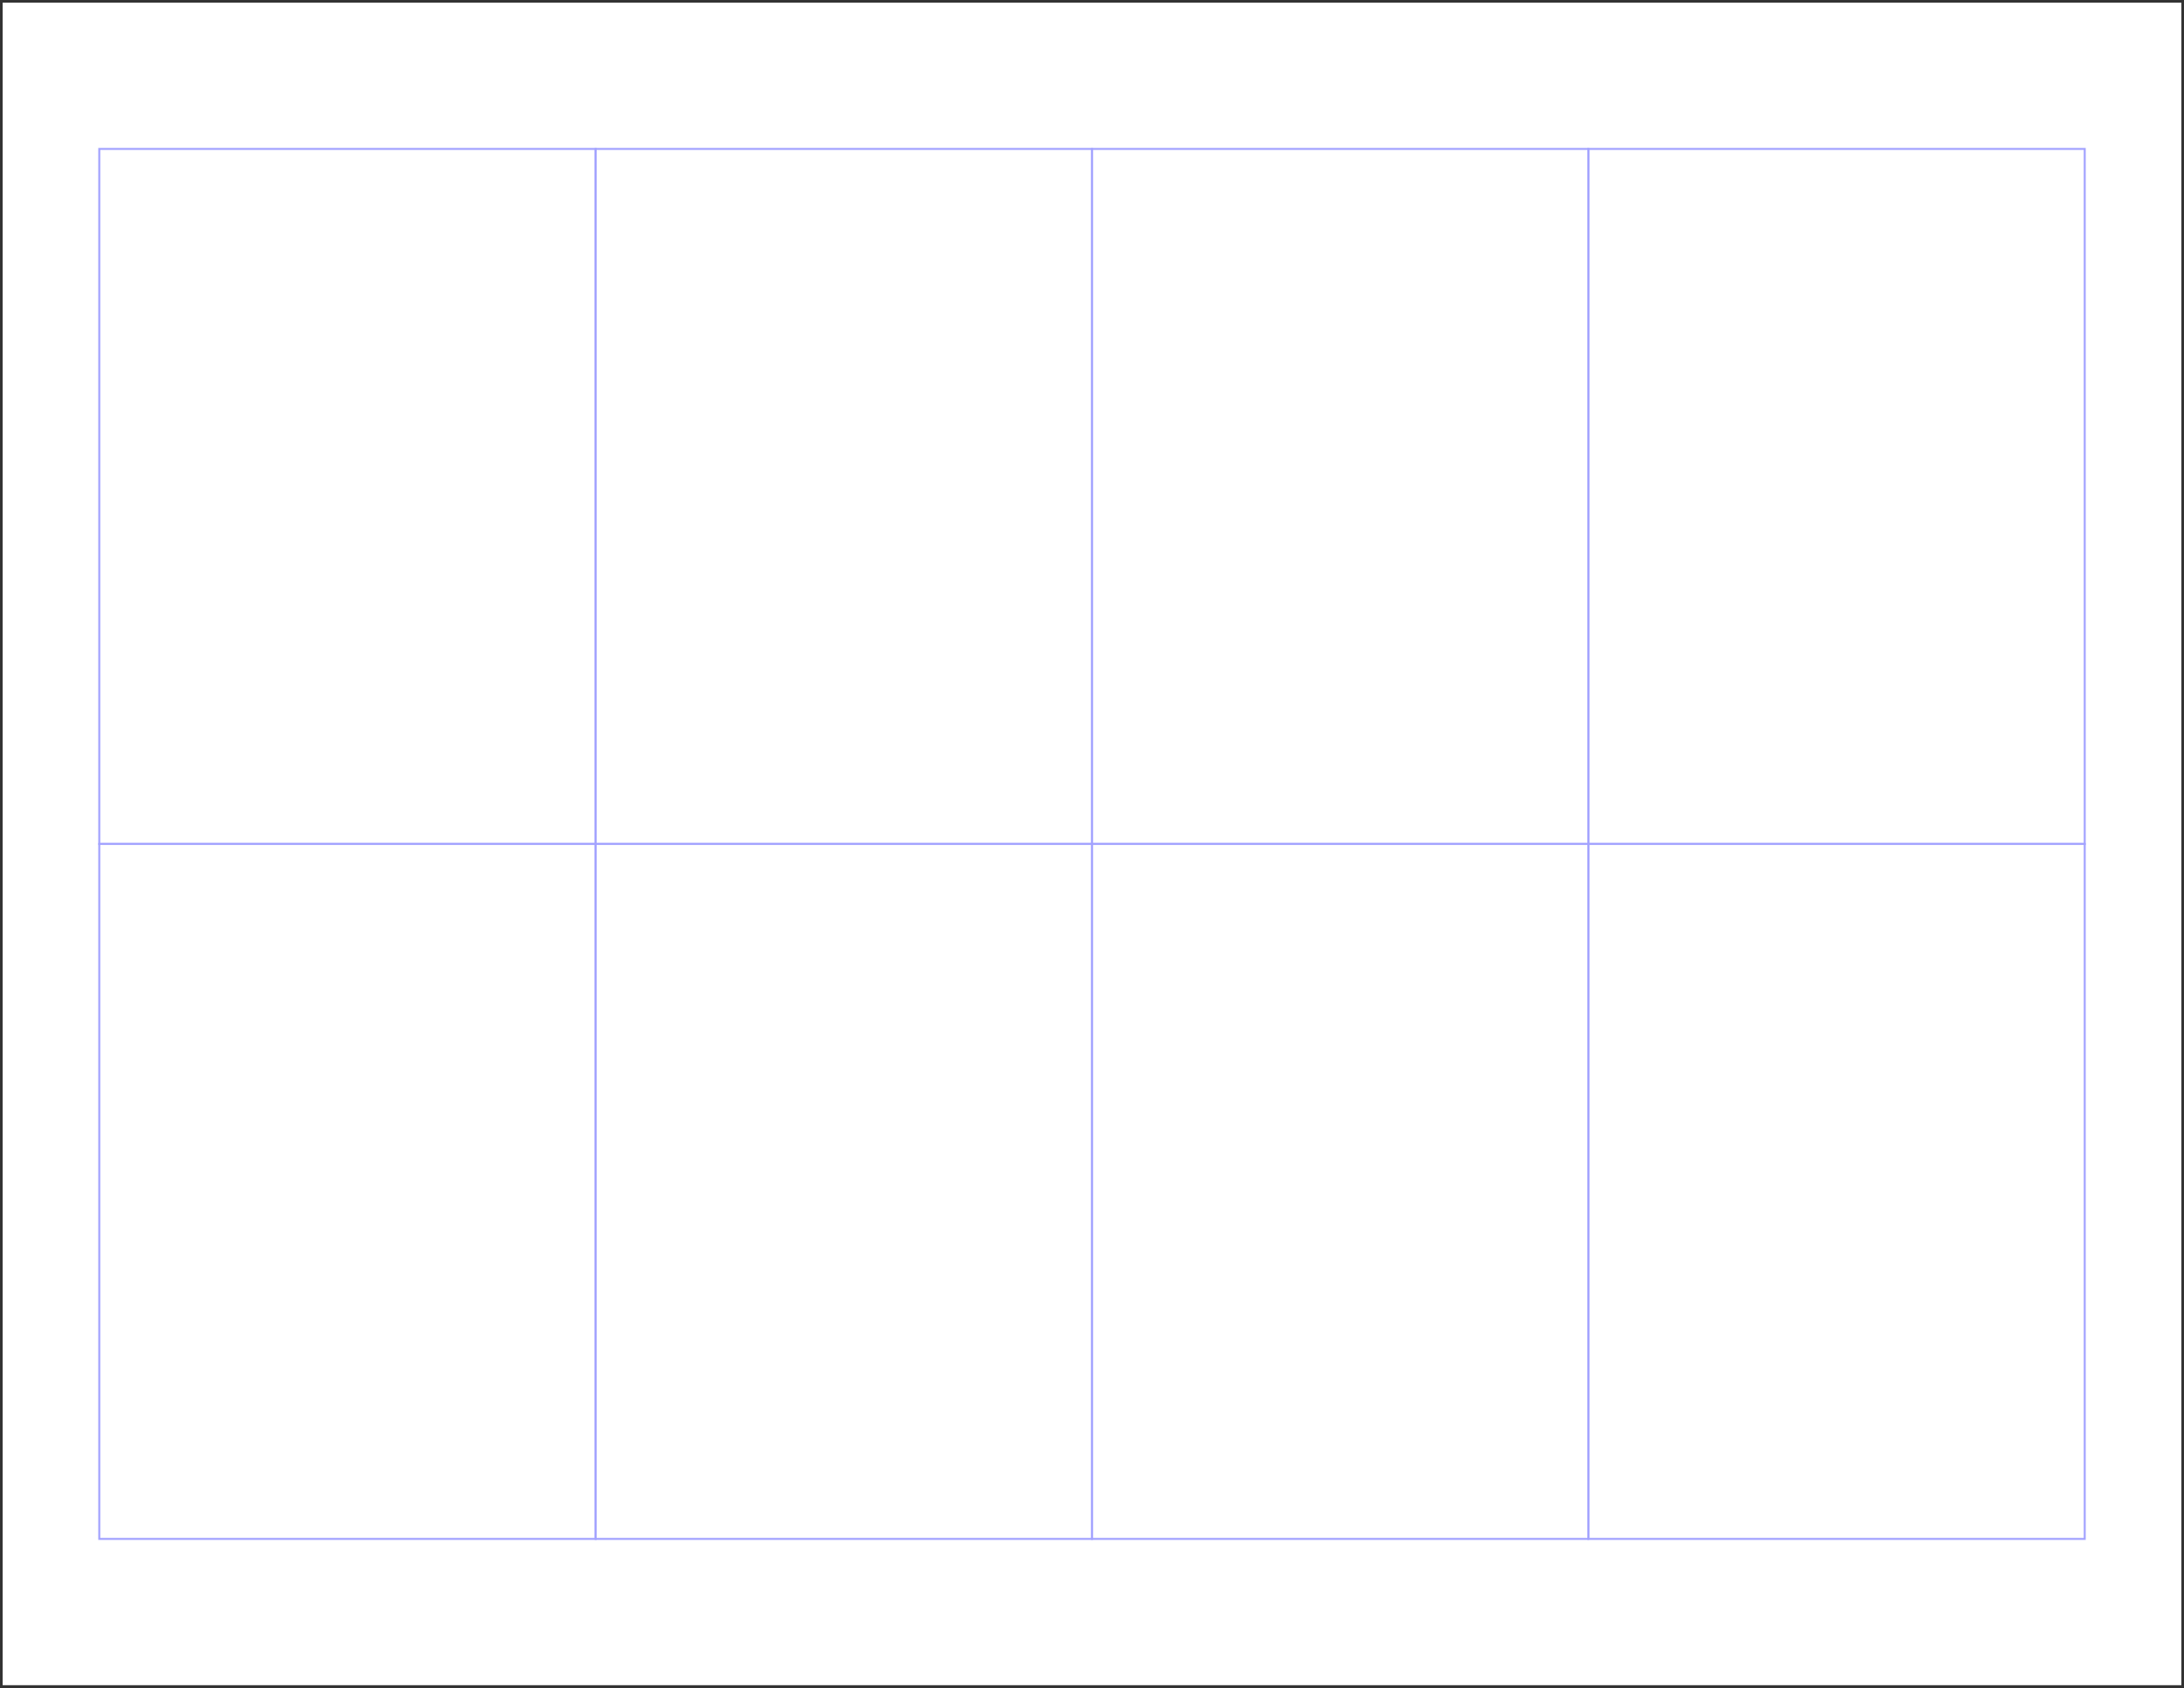
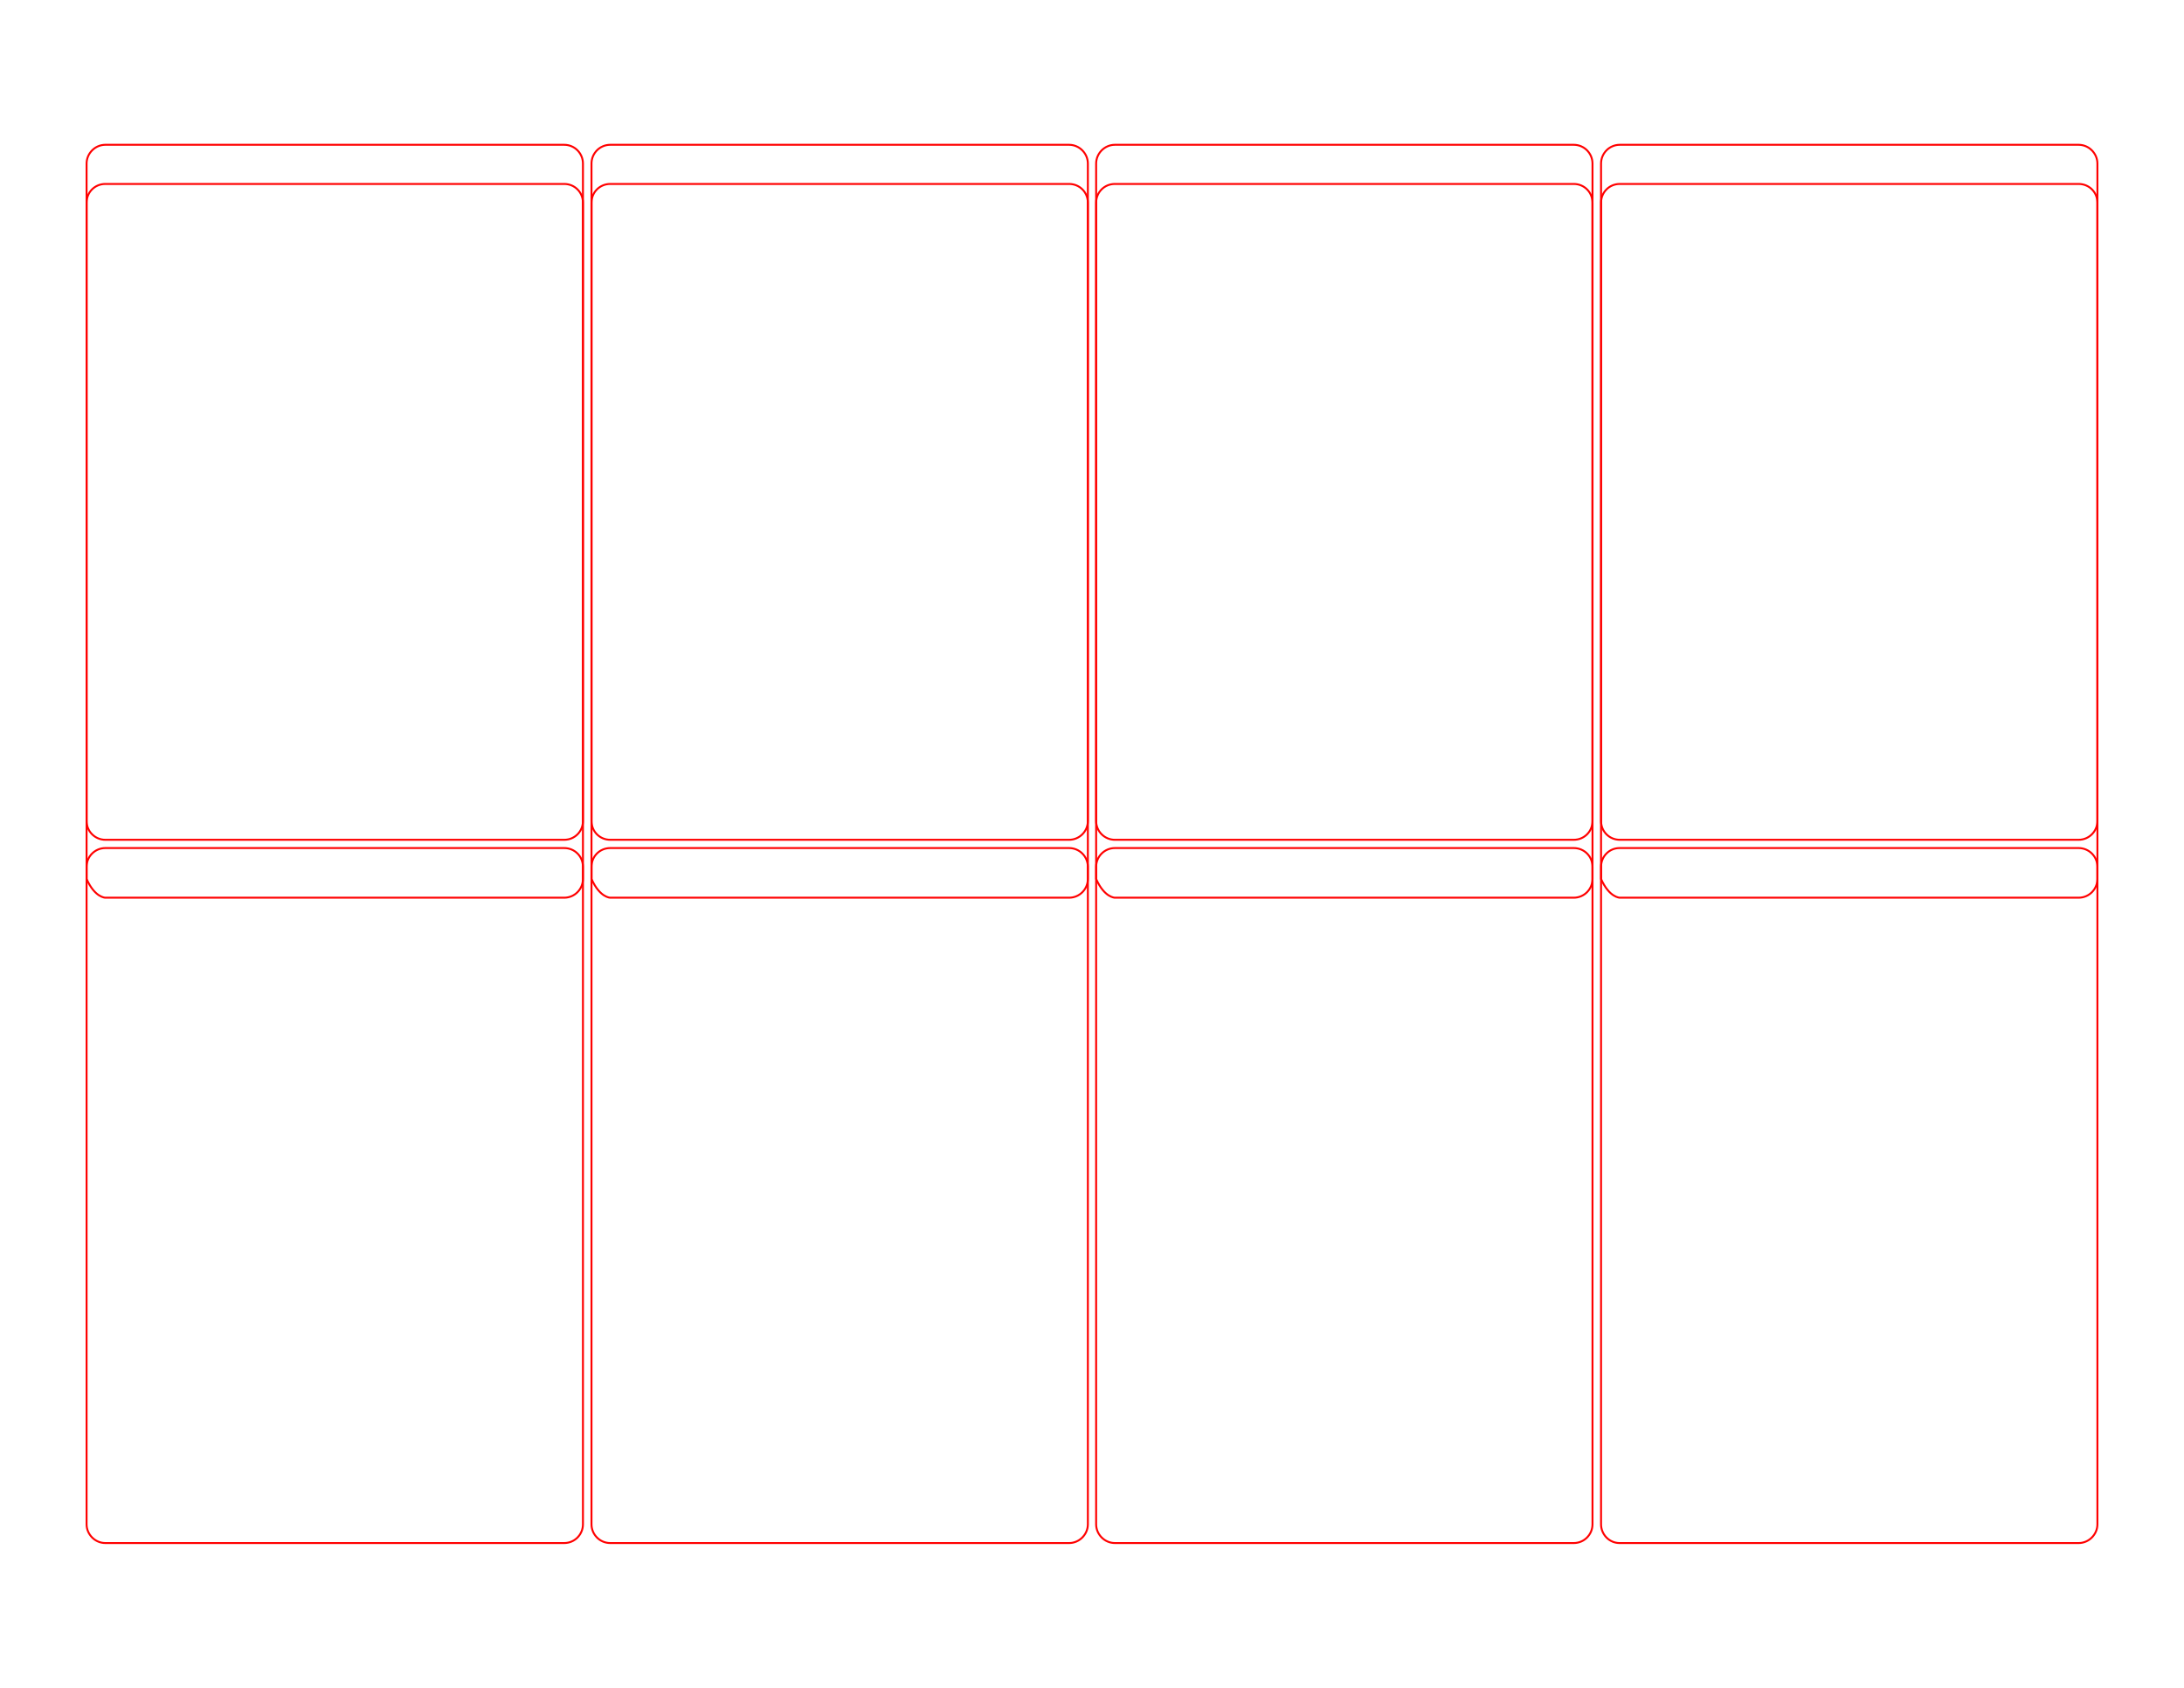
- <svg xmlns="http://www.w3.org/2000/svg" width="3300" height="2550" viewBox="0 0 3300 2550">
-   <rect width="3300" height="2550" fill="none" stroke="#333" stroke-width="8" />
-   <g stroke="#66f" fill="none" stroke-width="3" opacity="0.6">
-     <rect x="150" y="225" width="750" height="1050" />
-     <rect x="900" y="225" width="750" height="1050" />
-     <rect x="1650" y="225" width="750" height="1050" />
-     <rect x="2400" y="225" width="750" height="1050" />
-     <rect x="150" y="1275" width="750" height="1050" />
-     <rect x="900" y="1275" width="750" height="1050" />
-     <rect x="1650" y="1275" width="750" height="1050" />
-     <rect x="2400" y="1275" width="750" height="1050" />
-   </g>
+ <svg xmlns="http://www.w3.org/2000/svg" width="792pt" height="612pt" viewBox="0 0 792 612" version="1.1">
+   <defs>  </defs>
+   <path id="Path0" stroke-width="0.7" stroke="#FF0000" stroke-opacity="1" fill="none" fill-opacity="0" stroke-linecap="round" stroke-linejoin="round" d="M204.6,559.5 C208.4,559.5 211.4,556.4 211.4,552.7 211.4,552.7 211.4,314.3 211.4,314.3 211.4,310.5 208.4,307.5 204.6,307.5 204.6,307.5 38.2,307.5 38.2,307.5 34.5,307.5 31.4,310.5 31.4,314.3 31.4,314.3 31.4,552.7 31.4,552.7 31.4,556.4 34.5,559.5 38.2,559.5 38.2,559.5 204.6,559.5 204.6,559.5 Z " />
+   <path id="Path1" stroke-width="0.7" stroke="#FF0000" stroke-opacity="1" fill="none" fill-opacity="0" stroke-linecap="round" stroke-linejoin="round" d="M387.7,559.5 C391.4,559.5 394.5,556.4 394.5,552.7 394.5,552.7 394.5,314.3 394.5,314.3 394.5,310.5 391.4,307.5 387.7,307.5 387.7,307.5 221.3,307.5 221.3,307.5 217.5,307.5 214.5,310.5 214.5,314.3 214.5,314.3 214.5,552.7 214.5,552.7 214.5,556.4 217.5,559.5 221.3,559.5 221.3,559.5 387.7,559.5 387.7,559.5 Z " />
+   <path id="Path2" stroke-width="0.7" stroke="#FF0000" stroke-opacity="1" fill="none" fill-opacity="0" stroke-linecap="round" stroke-linejoin="round" d="M570.7,559.5 C574.5,559.5 577.5,556.4 577.5,552.7 577.5,552.7 577.5,314.3 577.5,314.3 577.5,310.5 574.5,307.5 570.7,307.5 570.7,307.5 404.3,307.5 404.3,307.5 400.6,307.5 397.5,310.5 397.5,314.3 397.5,314.3 397.5,552.7 397.5,552.7 397.5,556.4 400.6,559.5 404.3,559.5 404.3,559.5 570.7,559.5 570.7,559.5 Z " />
+   <path id="Path3" stroke-width="0.7" stroke="#FF0000" stroke-opacity="1" fill="none" fill-opacity="0" stroke-linecap="round" stroke-linejoin="round" d="M753.8,559.5 C757.5,559.5 760.6,556.4 760.6,552.7 760.6,552.7 760.6,314.3 760.6,314.3 760.6,310.5 757.5,307.5 753.8,307.5 753.8,307.5 587.3,307.5 587.3,307.5 583.6,307.5 580.6,310.5 580.6,314.3 580.6,314.3 580.6,552.7 580.6,552.7 580.6,556.4 583.6,559.5 587.3,559.5 587.3,559.5 753.8,559.5 753.8,559.5 Z " />
+   <path id="Path4" stroke-width="0.7" stroke="#FF0000" stroke-opacity="1" fill="none" fill-opacity="0" stroke-linecap="round" stroke-linejoin="round" d="" />
+   <path id="Path5" stroke-width="0.7" stroke="#FF0000" stroke-opacity="1" fill="none" fill-opacity="0" stroke-linecap="round" stroke-linejoin="round" d="" />
+   <path id="Path6" stroke-width="0.7" stroke="#FF0000" stroke-opacity="1" fill="none" fill-opacity="0" stroke-linecap="round" stroke-linejoin="round" d="" />
+   <path id="Path7" stroke-width="0.7" stroke="#FF0000" stroke-opacity="1" fill="none" fill-opacity="0" stroke-linecap="round" stroke-linejoin="round" d="" />
+   <path id="Path8" stroke-width="0.7" stroke="#FF0000" stroke-opacity="1" fill="none" fill-opacity="0" stroke-linecap="round" stroke-linejoin="round" d="" />
+   <path id="Path9" stroke-width="0.7" stroke="#FF0000" stroke-opacity="1" fill="none" fill-opacity="0" stroke-linecap="round" stroke-linejoin="round" d="" />
+   <path id="Path10" stroke-width="0.7" stroke="#FF0000" stroke-opacity="1" fill="none" fill-opacity="0" stroke-linecap="round" stroke-linejoin="round" d="" />
+   <path id="Path11" stroke-width="0.7" stroke="#FF0000" stroke-opacity="1" fill="none" fill-opacity="0" stroke-linecap="round" stroke-linejoin="round" d="" />
+   <path id="Path12" stroke-width="0.7" stroke="#FF0000" stroke-opacity="1" fill="none" fill-opacity="0" stroke-linecap="round" stroke-linejoin="round" d="" />
+   <path id="Path13" stroke-width="0.7" stroke="#FF0000" stroke-opacity="1" fill="none" fill-opacity="0" stroke-linecap="round" stroke-linejoin="round" d="" />
+   <path id="Path14" stroke-width="0.7" stroke="#FF0000" stroke-opacity="1" fill="none" fill-opacity="0" stroke-linecap="round" stroke-linejoin="round" d="" />
+   <path id="Path15" stroke-width="0.7" stroke="#FF0000" stroke-opacity="1" fill="none" fill-opacity="0" stroke-linecap="round" stroke-linejoin="round" d="" />
+   <path id="Path16" stroke-width="0.7" stroke="#FF0000" stroke-opacity="1" fill="none" fill-opacity="0" stroke-linecap="round" stroke-linejoin="round" d="" />
+   <path id="Path17" stroke-width="0.7" stroke="#FF0000" stroke-opacity="1" fill="none" fill-opacity="0" stroke-linecap="round" stroke-linejoin="round" d="" />
+   <path id="Path18" stroke-width="0.7" stroke="#FF0000" stroke-opacity="1" fill="none" fill-opacity="0" stroke-linecap="round" stroke-linejoin="round" d="" />
+   <path id="Path19" stroke-width="0.7" stroke="#FF0000" stroke-opacity="1" fill="none" fill-opacity="0" stroke-linecap="round" stroke-linejoin="round" d="" />
+   <path id="Path20" stroke-width="0.7" stroke="#FF0000" stroke-opacity="1" fill="none" fill-opacity="0" stroke-linecap="round" stroke-linejoin="round" d="" />
+   <path id="Path21" stroke-width="0.7" stroke="#FF0000" stroke-opacity="1" fill="none" fill-opacity="0" stroke-linecap="round" stroke-linejoin="round" d="" />
+   <path id="Path22" stroke-width="0.7" stroke="#FF0000" stroke-opacity="1" fill="none" fill-opacity="0" stroke-linecap="round" stroke-linejoin="round" d="" />
+   <path id="Path23" stroke-width="0.7" stroke="#FF0000" stroke-opacity="1" fill="none" fill-opacity="0" stroke-linecap="round" stroke-linejoin="round" d="" />
+   <path id="Path24" stroke-width="0.7" stroke="#FF0000" stroke-opacity="1" fill="none" fill-opacity="0" stroke-linecap="round" stroke-linejoin="round" d="" />
+   <path id="Path25" stroke-width="0.7" stroke="#FF0000" stroke-opacity="1" fill="none" fill-opacity="0" stroke-linecap="round" stroke-linejoin="round" d="" />
+   <path id="Path26" stroke-width="0.7" stroke="#FF0000" stroke-opacity="1" fill="none" fill-opacity="0" stroke-linecap="round" stroke-linejoin="round" d="" />
+   <path id="Path27" stroke-width="0.7" stroke="#FF0000" stroke-opacity="1" fill="none" fill-opacity="0" stroke-linecap="round" stroke-linejoin="round" d="" />
+   <path id="Path28" stroke-width="0.7" stroke="#FF0000" stroke-opacity="1" fill="none" fill-opacity="0" stroke-linecap="round" stroke-linejoin="round" d="" />
+   <path id="Path29" stroke-width="0.7" stroke="#FF0000" stroke-opacity="1" fill="none" fill-opacity="0" stroke-linecap="round" stroke-linejoin="round" d="" />
+   <path id="Path30" stroke-width="0.7" stroke="#FF0000" stroke-opacity="1" fill="none" fill-opacity="0" stroke-linecap="round" stroke-linejoin="round" d="" />
+   <path id="Path31" stroke-width="0.7" stroke="#FF0000" stroke-opacity="1" fill="none" fill-opacity="0" stroke-linecap="round" stroke-linejoin="round" d="" />
+   <path id="Path32" stroke-width="0.7" stroke="#FF0000" stroke-opacity="1" fill="none" fill-opacity="0" stroke-linecap="round" stroke-linejoin="round" d="" />
+   <path id="Path33" stroke-width="0.7" stroke="#FF0000" stroke-opacity="1" fill="none" fill-opacity="0" stroke-linecap="round" stroke-linejoin="round" d="" />
+   <path id="Path34" stroke-width="0.7" stroke="#FF0000" stroke-opacity="1" fill="none" fill-opacity="0" stroke-linecap="round" stroke-linejoin="round" d="" />
+   <path id="Path35" stroke-width="0.7" stroke="#FF0000" stroke-opacity="1" fill="none" fill-opacity="0" stroke-linecap="round" stroke-linejoin="round" d="" />
+   <path id="Path36" stroke-width="0.7" stroke="#FF0000" stroke-opacity="1" fill="none" fill-opacity="0" stroke-linecap="round" stroke-linejoin="round" d="" />
+   <path id="Path37" stroke-width="0.7" stroke="#FF0000" stroke-opacity="1" fill="none" fill-opacity="0" stroke-linecap="round" stroke-linejoin="round" d="" />
+   <path id="Path38" stroke-width="0.7" stroke="#FF0000" stroke-opacity="1" fill="none" fill-opacity="0" stroke-linecap="round" stroke-linejoin="round" d="" />
+   <path id="Path39" stroke-width="0.7" stroke="#FF0000" stroke-opacity="1" fill="none" fill-opacity="0" stroke-linecap="round" stroke-linejoin="round" d="" />
+   <path id="Path40" stroke-width="0.7" stroke="#FF0000" stroke-opacity="1" fill="none" fill-opacity="0" stroke-linecap="round" stroke-linejoin="round" d="" />
+   <path id="Path41" stroke-width="0.7" stroke="#FF0000" stroke-opacity="1" fill="none" fill-opacity="0" stroke-linecap="round" stroke-linejoin="round" d="" />
+   <path id="Path42" stroke-width="0.7" stroke="#FF0000" stroke-opacity="1" fill="none" fill-opacity="0" stroke-linecap="round" stroke-linejoin="round" d="" />
+   <path id="Path43" stroke-width="0.7" stroke="#FF0000" stroke-opacity="1" fill="none" fill-opacity="0" stroke-linecap="round" stroke-linejoin="round" d="" />
+   <path id="Path44" stroke-width="0.7" stroke="#FF0000" stroke-opacity="1" fill="none" fill-opacity="0" stroke-linecap="round" stroke-linejoin="round" d="" />
+   <path id="Path45" stroke-width="0.7" stroke="#FF0000" stroke-opacity="1" fill="none" fill-opacity="0" stroke-linecap="round" stroke-linejoin="round" d="" />
+   <path id="Path46" stroke-width="0.7" stroke="#FF0000" stroke-opacity="1" fill="none" fill-opacity="0" stroke-linecap="round" stroke-linejoin="round" d="" />
+   <path id="Path47" stroke-width="0.7" stroke="#FF0000" stroke-opacity="1" fill="none" fill-opacity="0" stroke-linecap="round" stroke-linejoin="round" d="" />
+   <path id="Path48" stroke-width="0.7" stroke="#FF0000" stroke-opacity="1" fill="none" fill-opacity="0" stroke-linecap="round" stroke-linejoin="round" d="" />
+   <path id="Path49" stroke-width="0.7" stroke="#FF0000" stroke-opacity="1" fill="none" fill-opacity="0" stroke-linecap="round" stroke-linejoin="round" d="" />
+   <path id="Path50" stroke-width="0.7" stroke="#FF0000" stroke-opacity="1" fill="none" fill-opacity="0" stroke-linecap="round" stroke-linejoin="round" d="" />
+   <path id="Path51" stroke-width="0.7" stroke="#FF0000" stroke-opacity="1" fill="none" fill-opacity="0" stroke-linecap="round" stroke-linejoin="round" d="" />
+   <path id="Path52" stroke-width="0.7" stroke="#FF0000" stroke-opacity="1" fill="none" fill-opacity="0" stroke-linecap="round" stroke-linejoin="round" d="M204.6,304.5 C208.4,304.5 211.4,301.5 211.4,297.7 211.4,297.7 211.4,59.3 211.4,59.3 211.4,55.6 208.4,52.5 204.6,52.5 204.6,52.5 38.2,52.5 38.2,52.5 34.5,52.5 31.4,55.6 31.4,59.3 31.4,59.3 31.4,297.7 31.4,297.7 31.4,301.5 34.5,304.5 38.2,304.5 38.2,304.5 204.6,304.5 204.6,304.5 Z " />
+   <path id="Path53" stroke-width="0.7" stroke="#FF0000" stroke-opacity="1" fill="none" fill-opacity="0" stroke-linecap="round" stroke-linejoin="round" d="M387.7,304.5 C391.4,304.5 394.5,301.5 394.5,297.7 394.5,297.7 394.5,59.3 394.5,59.3 394.5,55.6 391.4,52.5 387.7,52.5 387.7,52.5 221.3,52.5 221.3,52.5 217.5,52.5 214.5,55.6 214.5,59.3 214.5,59.3 214.5,297.7 214.5,297.7 214.5,301.5 217.5,304.5 221.3,304.5 221.3,304.5 387.7,304.5 387.7,304.5 Z " />
+   <path id="Path54" stroke-width="0.7" stroke="#FF0000" stroke-opacity="1" fill="none" fill-opacity="0" stroke-linecap="round" stroke-linejoin="round" d="M570.7,304.5 C574.5,304.5 577.5,301.5 577.5,297.7 577.5,297.7 577.5,59.3 577.5,59.3 577.5,55.6 574.5,52.5 570.7,52.5 570.7,52.5 404.3,52.5 404.3,52.5 400.6,52.5 397.5,55.6 397.5,59.3 397.5,59.3 397.5,297.7 397.5,297.7 397.5,301.5 400.6,304.5 404.3,304.5 404.3,304.5 570.7,304.5 570.7,304.5 Z " />
+   <path id="Path55" stroke-width="0.7" stroke="#FF0000" stroke-opacity="1" fill="none" fill-opacity="0" stroke-linecap="round" stroke-linejoin="round" d="M753.8,304.5 C757.5,304.5 760.6,301.5 760.6,297.7 760.6,297.7 760.6,59.3 760.6,59.3 760.6,55.6 757.5,52.5 753.8,52.5 753.8,52.5 587.4,52.5 587.4,52.5 583.6,52.5 580.6,55.6 580.6,59.3 580.6,59.3 580.6,297.7 580.6,297.7 580.6,301.5 583.6,304.5 587.4,304.5 587.4,304.5 753.8,304.5 753.8,304.5 Z " />
+   <path id="Path4" stroke-width="0.7" stroke="#FF0000" stroke-opacity="1" fill="none" fill-opacity="0" stroke-linecap="round" stroke-linejoin="round" d="M204.6,325.5 C208.4,325.5 211.4,322.4 211.4,318.7 211.4,318.7 211.4,73.5 211.4,73.5 211.4,69.7 208.4,66.7 204.6,66.7 204.6,66.7 38.2,66.7 38.2,66.7 34.4,66.7 31.4,69.7 31.4,73.5 31.4,73.5 31.4,318.7 31.4,318.7 34.4,325.5 38.2,325.5 38.2,325.5 Z" />
+   <path id="Path5" stroke-width="0.7" stroke="#FF0000" stroke-opacity="1" fill="none" fill-opacity="0" stroke-linecap="round" stroke-linejoin="round" d="M387.7,325.5 C391.5,325.5 394.5,322.4 394.5,318.7 394.5,318.7 394.5,73.5 394.5,73.5 394.5,69.7 391.5,66.7 387.7,66.7 387.7,66.7 221.3,66.7 221.3,66.7 217.5,66.7 214.5,69.7 214.5,73.5 214.5,73.5 214.5,318.7 214.5,318.7 217.5,325.5 221.3,325.5 221.3,325.5 Z" />
+   <path id="Path6" stroke-width="0.7" stroke="#FF0000" stroke-opacity="1" fill="none" fill-opacity="0" stroke-linecap="round" stroke-linejoin="round" d="M570.7,325.5 C574.5,325.5 577.5,322.4 577.5,318.7 577.5,318.7 577.5,73.5 577.5,73.5 577.5,69.7 574.5,66.7 570.7,66.7 570.7,66.7 404.3,66.7 404.3,66.7 400.5,66.7 397.5,69.7 397.5,73.5 397.5,73.5 397.5,318.7 397.5,318.7 400.5,325.5 404.3,325.5 404.3,325.5 Z" />
+   <path id="Path7" stroke-width="0.7" stroke="#FF0000" stroke-opacity="1" fill="none" fill-opacity="0" stroke-linecap="round" stroke-linejoin="round" d="M753.8,325.5 C757.6,325.5 760.6,322.4 760.6,318.7 760.6,318.7 760.6,73.5 760.6,73.5 760.6,69.7 757.6,66.7 753.8,66.7 753.8,66.7 587.4,66.7 587.4,66.7 583.6,66.7 580.6,69.7 580.6,73.5 580.6,73.5 580.6,318.7 580.6,318.7 583.6,325.5 587.4,325.5 587.4,325.5 Z" />
</svg>
